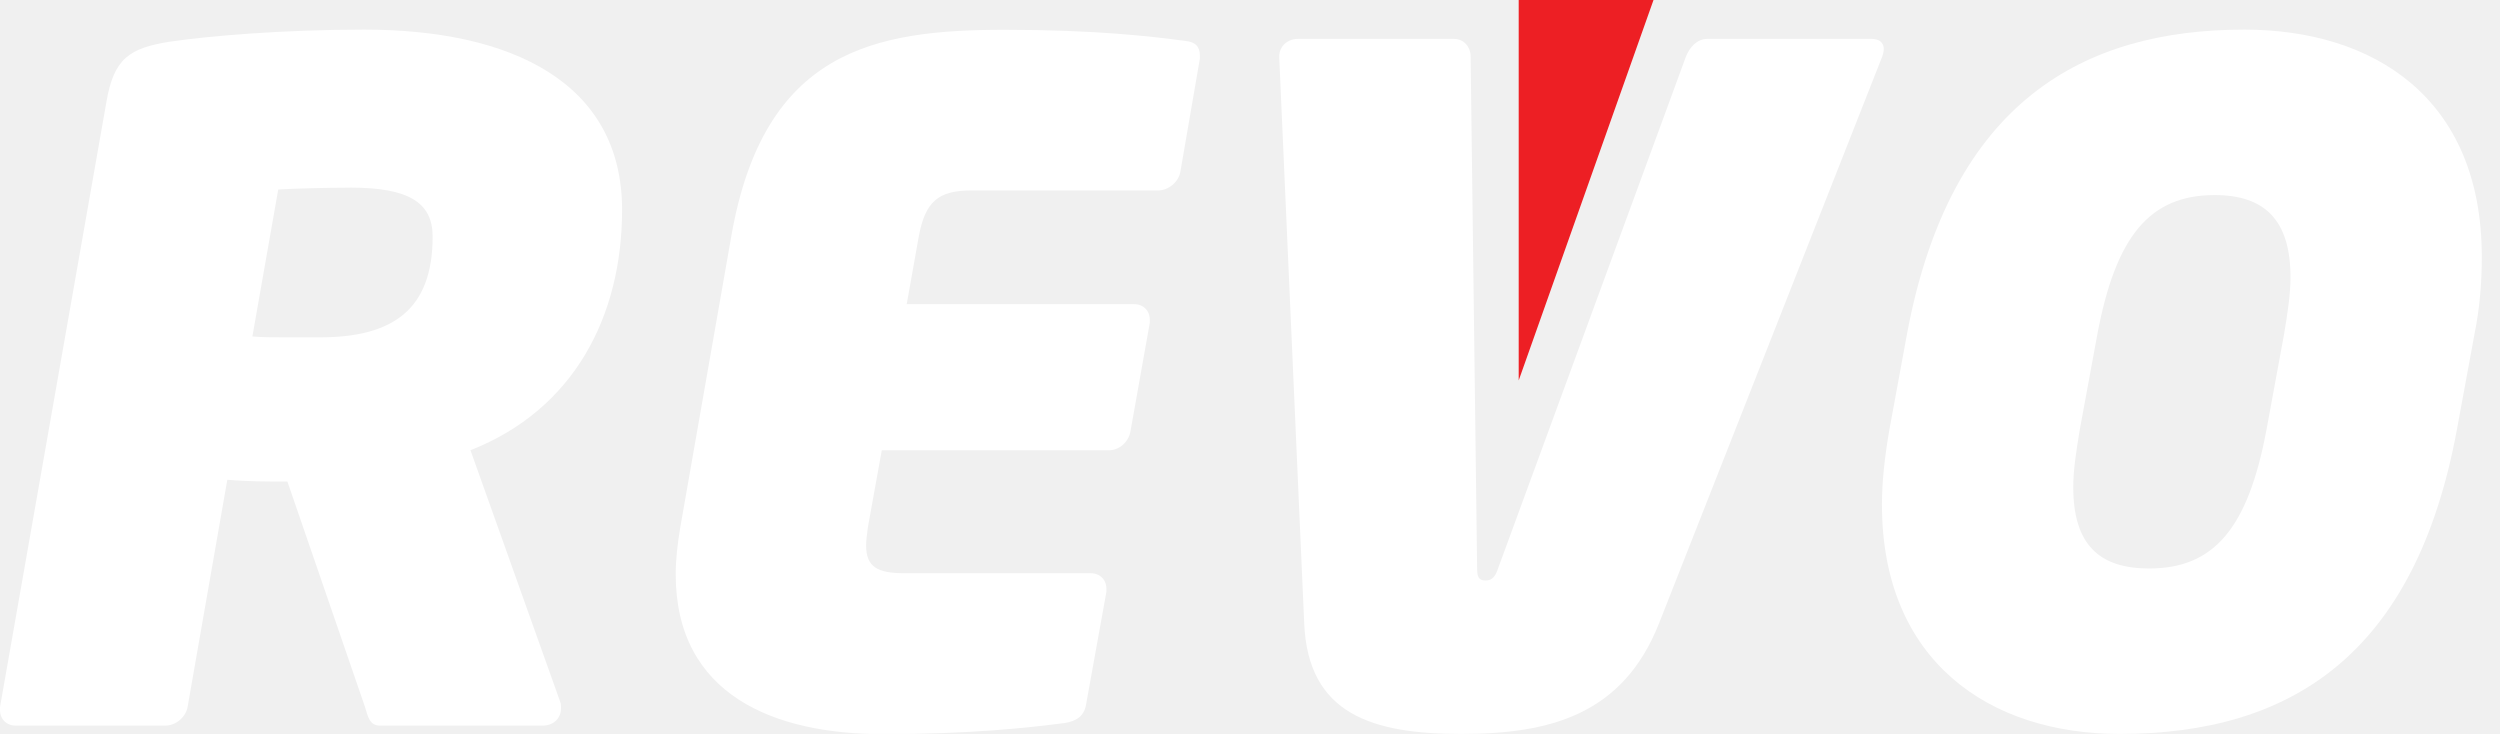
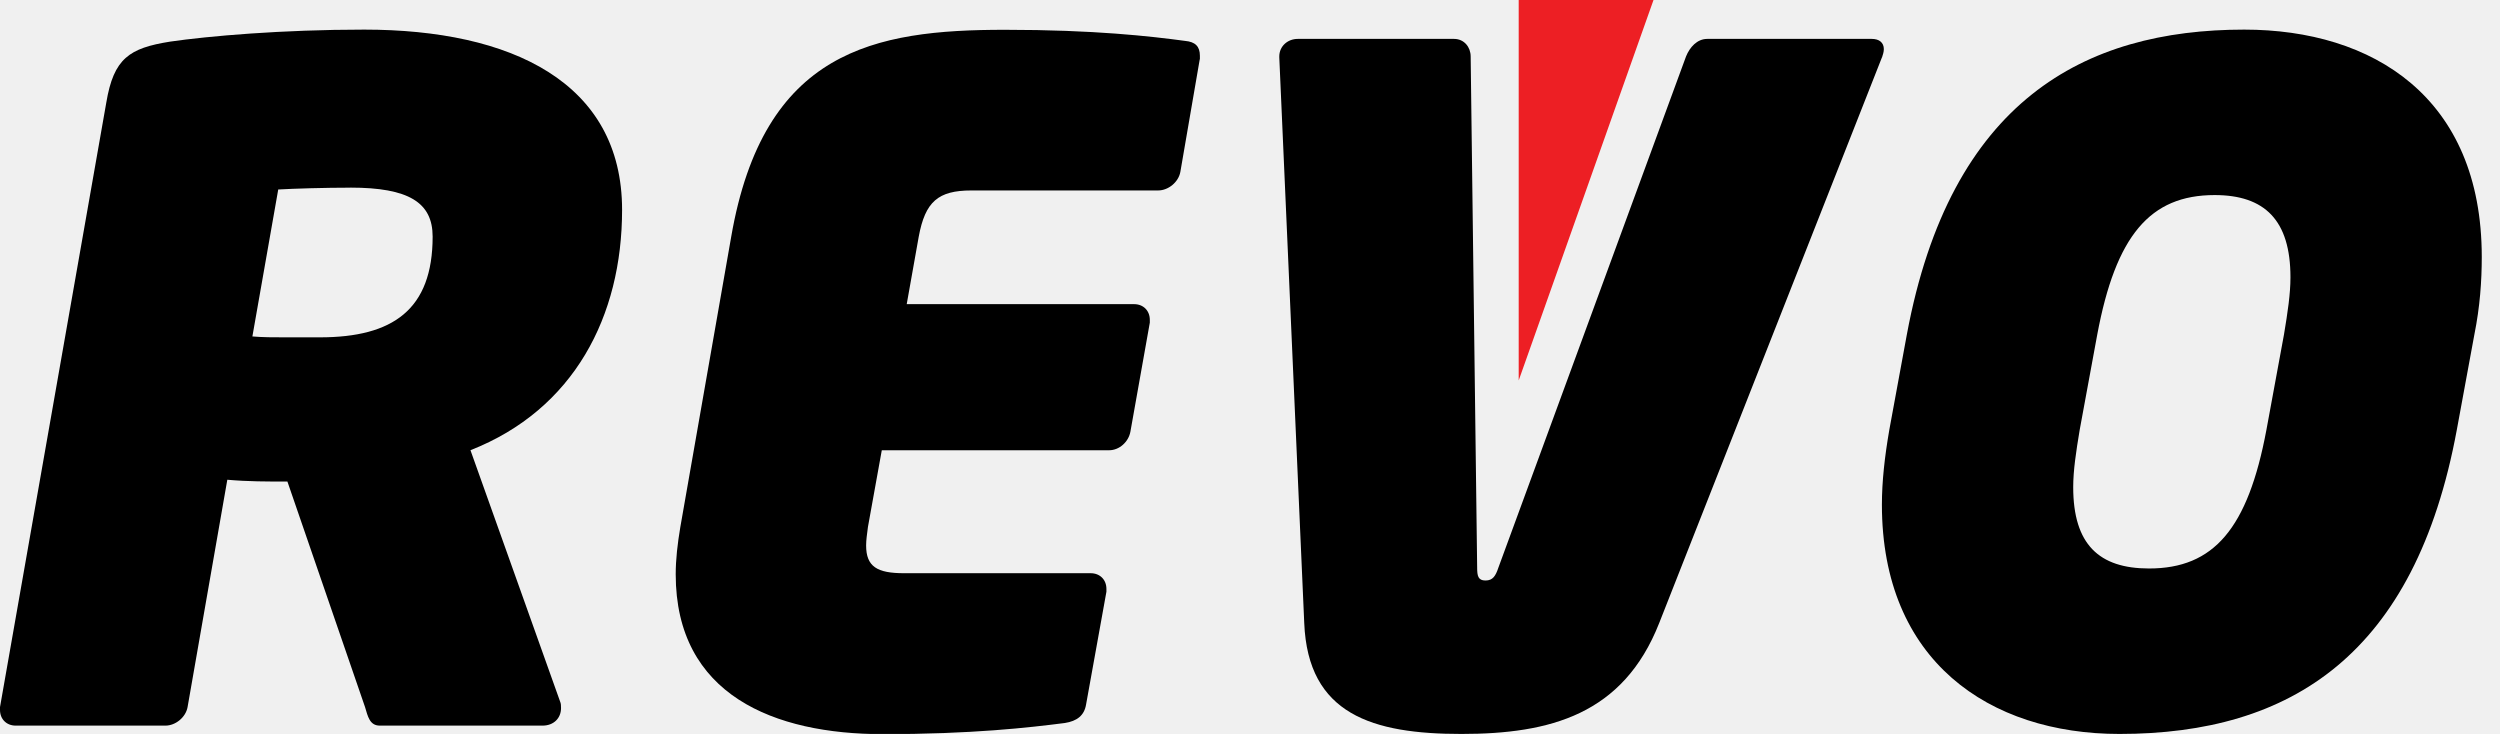
<svg xmlns="http://www.w3.org/2000/svg" width="109" height="32" viewBox="0 0 109 32" fill="none">
-   <g clip-path="url(#clip0_458_6765)">
-     <path d="M20.512 19.628L24.421 30.589C24.461 30.669 24.461 30.79 24.461 30.872C24.461 31.317 24.138 31.637 23.654 31.637H16.561C16.117 31.637 16.037 31.235 15.916 30.83L12.531 20.996C11.644 20.996 10.797 20.996 9.911 20.917L8.178 30.83C8.098 31.275 7.654 31.637 7.212 31.637H0.685C0.283 31.637 0 31.354 0 30.952V30.83L4.634 4.475C4.957 2.54 5.642 2.098 7.415 1.815C9.067 1.574 12.292 1.291 15.878 1.291C22.285 1.291 27.123 3.588 27.123 9.151C27.123 13.785 25.027 17.855 20.515 19.628H20.512ZM15.275 8.182C14.187 8.182 12.816 8.222 12.131 8.262L11.004 14.669C11.448 14.708 11.93 14.708 12.414 14.708H13.946C17.13 14.708 18.863 13.499 18.863 10.315C18.863 8.825 17.815 8.18 15.277 8.18L15.275 8.182Z" fill="white" />
-     <path d="M52.31 2.58L51.463 7.497C51.381 7.942 50.939 8.304 50.495 8.304H42.354C40.904 8.304 40.34 8.789 40.057 10.318L39.533 13.261H49.447C49.849 13.261 50.132 13.544 50.132 13.946V14.068L49.285 18.824C49.203 19.268 48.801 19.631 48.359 19.631H38.446L37.842 22.976C37.802 23.299 37.763 23.539 37.763 23.783C37.763 24.709 38.247 24.992 39.414 24.992H47.554C47.957 24.992 48.24 25.275 48.24 25.677V25.799L47.353 30.716C47.274 31.2 46.951 31.441 46.427 31.523C44.855 31.724 42.397 32.008 38.488 32.008C33.772 32.008 29.461 30.314 29.461 25.037C29.461 24.391 29.54 23.706 29.662 22.981L31.88 10.326C33.29 2.185 38.125 1.299 43.809 1.299C47.718 1.299 50.177 1.582 51.669 1.783C52.114 1.823 52.315 2.024 52.315 2.429V2.59L52.31 2.58Z" fill="white" />
-     <path d="M82.051 2.501L72.339 27.165C70.767 31.156 67.584 32 63.715 32C59.846 32 57.025 31.153 56.863 27.165L55.775 2.501V2.461C55.775 2.017 56.138 1.696 56.583 1.696H63.394C63.839 1.696 64.119 2.059 64.119 2.461L64.402 24.746C64.402 25.109 64.442 25.31 64.765 25.31C65.088 25.31 65.207 25.109 65.329 24.746L73.509 2.461C73.67 2.059 73.993 1.696 74.435 1.696H81.609C81.932 1.696 82.133 1.858 82.133 2.141C82.133 2.262 82.094 2.382 82.054 2.503L82.051 2.501Z" fill="white" />
-     <path d="M107.884 14.589L107.119 18.741C105.306 28.533 99.905 32 92.411 32C86.729 32 82.053 28.816 82.053 22.004C82.053 20.996 82.174 19.908 82.376 18.741L83.14 14.589C85.035 4.393 90.878 1.291 97.849 1.291C103.451 1.291 108.207 4.234 108.207 11.204C108.207 12.252 108.128 13.38 107.884 14.589ZM96.56 8.505C93.739 8.505 92.249 10.278 91.442 14.589L90.677 18.741C90.516 19.707 90.394 20.514 90.394 21.239C90.394 23.738 91.522 24.786 93.7 24.786C96.52 24.786 98.01 23.052 98.818 18.741L99.582 14.589C99.744 13.623 99.866 12.816 99.866 12.091C99.866 9.593 98.738 8.505 96.56 8.505Z" fill="white" />
+   <g clip-path="url(#clip0_741_6392)">
+     <path d="M20.512 19.628L24.421 30.589C24.461 30.669 24.461 30.79 24.461 30.872C24.461 31.317 24.138 31.637 23.654 31.637H16.561C16.117 31.637 16.037 31.235 15.916 30.83L12.531 20.996C11.644 20.996 10.797 20.996 9.911 20.917L8.178 30.83C8.098 31.275 7.654 31.637 7.212 31.637H0.685C0.283 31.637 0 31.354 0 30.952V30.83L4.634 4.475C4.957 2.54 5.642 2.098 7.415 1.815C9.067 1.574 12.292 1.291 15.878 1.291C22.285 1.291 27.123 3.588 27.123 9.151C27.123 13.785 25.027 17.855 20.515 19.628H20.512ZM15.275 8.182C14.187 8.182 12.816 8.222 12.131 8.262L11.004 14.669C11.448 14.708 11.93 14.708 12.414 14.708H13.946C17.13 14.708 18.863 13.499 18.863 10.315C18.863 8.825 17.815 8.18 15.277 8.18L15.275 8.182Z" fill="black" />
+     <path d="M52.31 2.58L51.463 7.497C51.381 7.942 50.939 8.304 50.495 8.304H42.354C40.904 8.304 40.34 8.789 40.057 10.318L39.533 13.261H49.447C49.849 13.261 50.132 13.544 50.132 13.946V14.068L49.285 18.824C49.203 19.268 48.801 19.631 48.359 19.631H38.446L37.842 22.976C37.802 23.299 37.763 23.539 37.763 23.783C37.763 24.709 38.247 24.992 39.414 24.992H47.554C47.957 24.992 48.24 25.275 48.24 25.677V25.799L47.353 30.716C47.274 31.2 46.951 31.441 46.427 31.523C44.855 31.724 42.397 32.008 38.488 32.008C33.772 32.008 29.461 30.314 29.461 25.037C29.461 24.391 29.54 23.706 29.662 22.981L31.88 10.326C33.29 2.185 38.125 1.299 43.809 1.299C47.718 1.299 50.177 1.582 51.669 1.783C52.114 1.823 52.315 2.024 52.315 2.429V2.59L52.31 2.58Z" fill="black" />
+     <path d="M82.053 2.501L72.341 27.165C70.769 31.156 67.585 32 63.717 32C59.847 32 57.026 31.153 56.865 27.165L55.777 2.501V2.461C55.777 2.017 56.14 1.696 56.584 1.696H63.396C63.841 1.696 64.121 2.059 64.121 2.461L64.404 24.746C64.404 25.109 64.444 25.31 64.767 25.31C65.09 25.31 65.209 25.109 65.331 24.746L73.511 2.461C73.672 2.059 73.995 1.696 74.437 1.696H81.611C81.934 1.696 82.135 1.858 82.135 2.141C82.135 2.262 82.096 2.382 82.056 2.503L82.053 2.501Z" fill="black" />
+     <path d="M107.882 14.589L107.117 18.741C105.305 28.533 99.903 32 92.409 32C86.727 32 82.051 28.816 82.051 22.004C82.051 20.996 82.172 19.908 82.374 18.741L83.138 14.589C85.033 4.393 90.876 1.291 97.847 1.291C103.45 1.291 108.205 4.234 108.205 11.204C108.205 12.252 108.126 13.38 107.882 14.589ZM96.558 8.505C93.737 8.505 92.247 10.278 91.44 14.589L90.675 18.741C90.514 19.707 90.392 20.514 90.392 21.239C90.392 23.738 91.52 24.786 93.698 24.786C96.519 24.786 98.009 23.052 98.816 18.741L99.581 14.589C99.742 13.623 99.864 12.816 99.864 12.091C99.864 9.593 98.736 8.505 96.558 8.505Z" fill="black" />
    <path d="M66.215 0V16.588L72.093 0H66.215Z" fill="#ED1F24" />
  </g>
  <defs>
-     <clipPath id="clip0_458_6765">
+     <clipPath id="clip0_741_6392">
      <rect width="108.205" height="32" fill="white" />
    </clipPath>
  </defs>
</svg>
